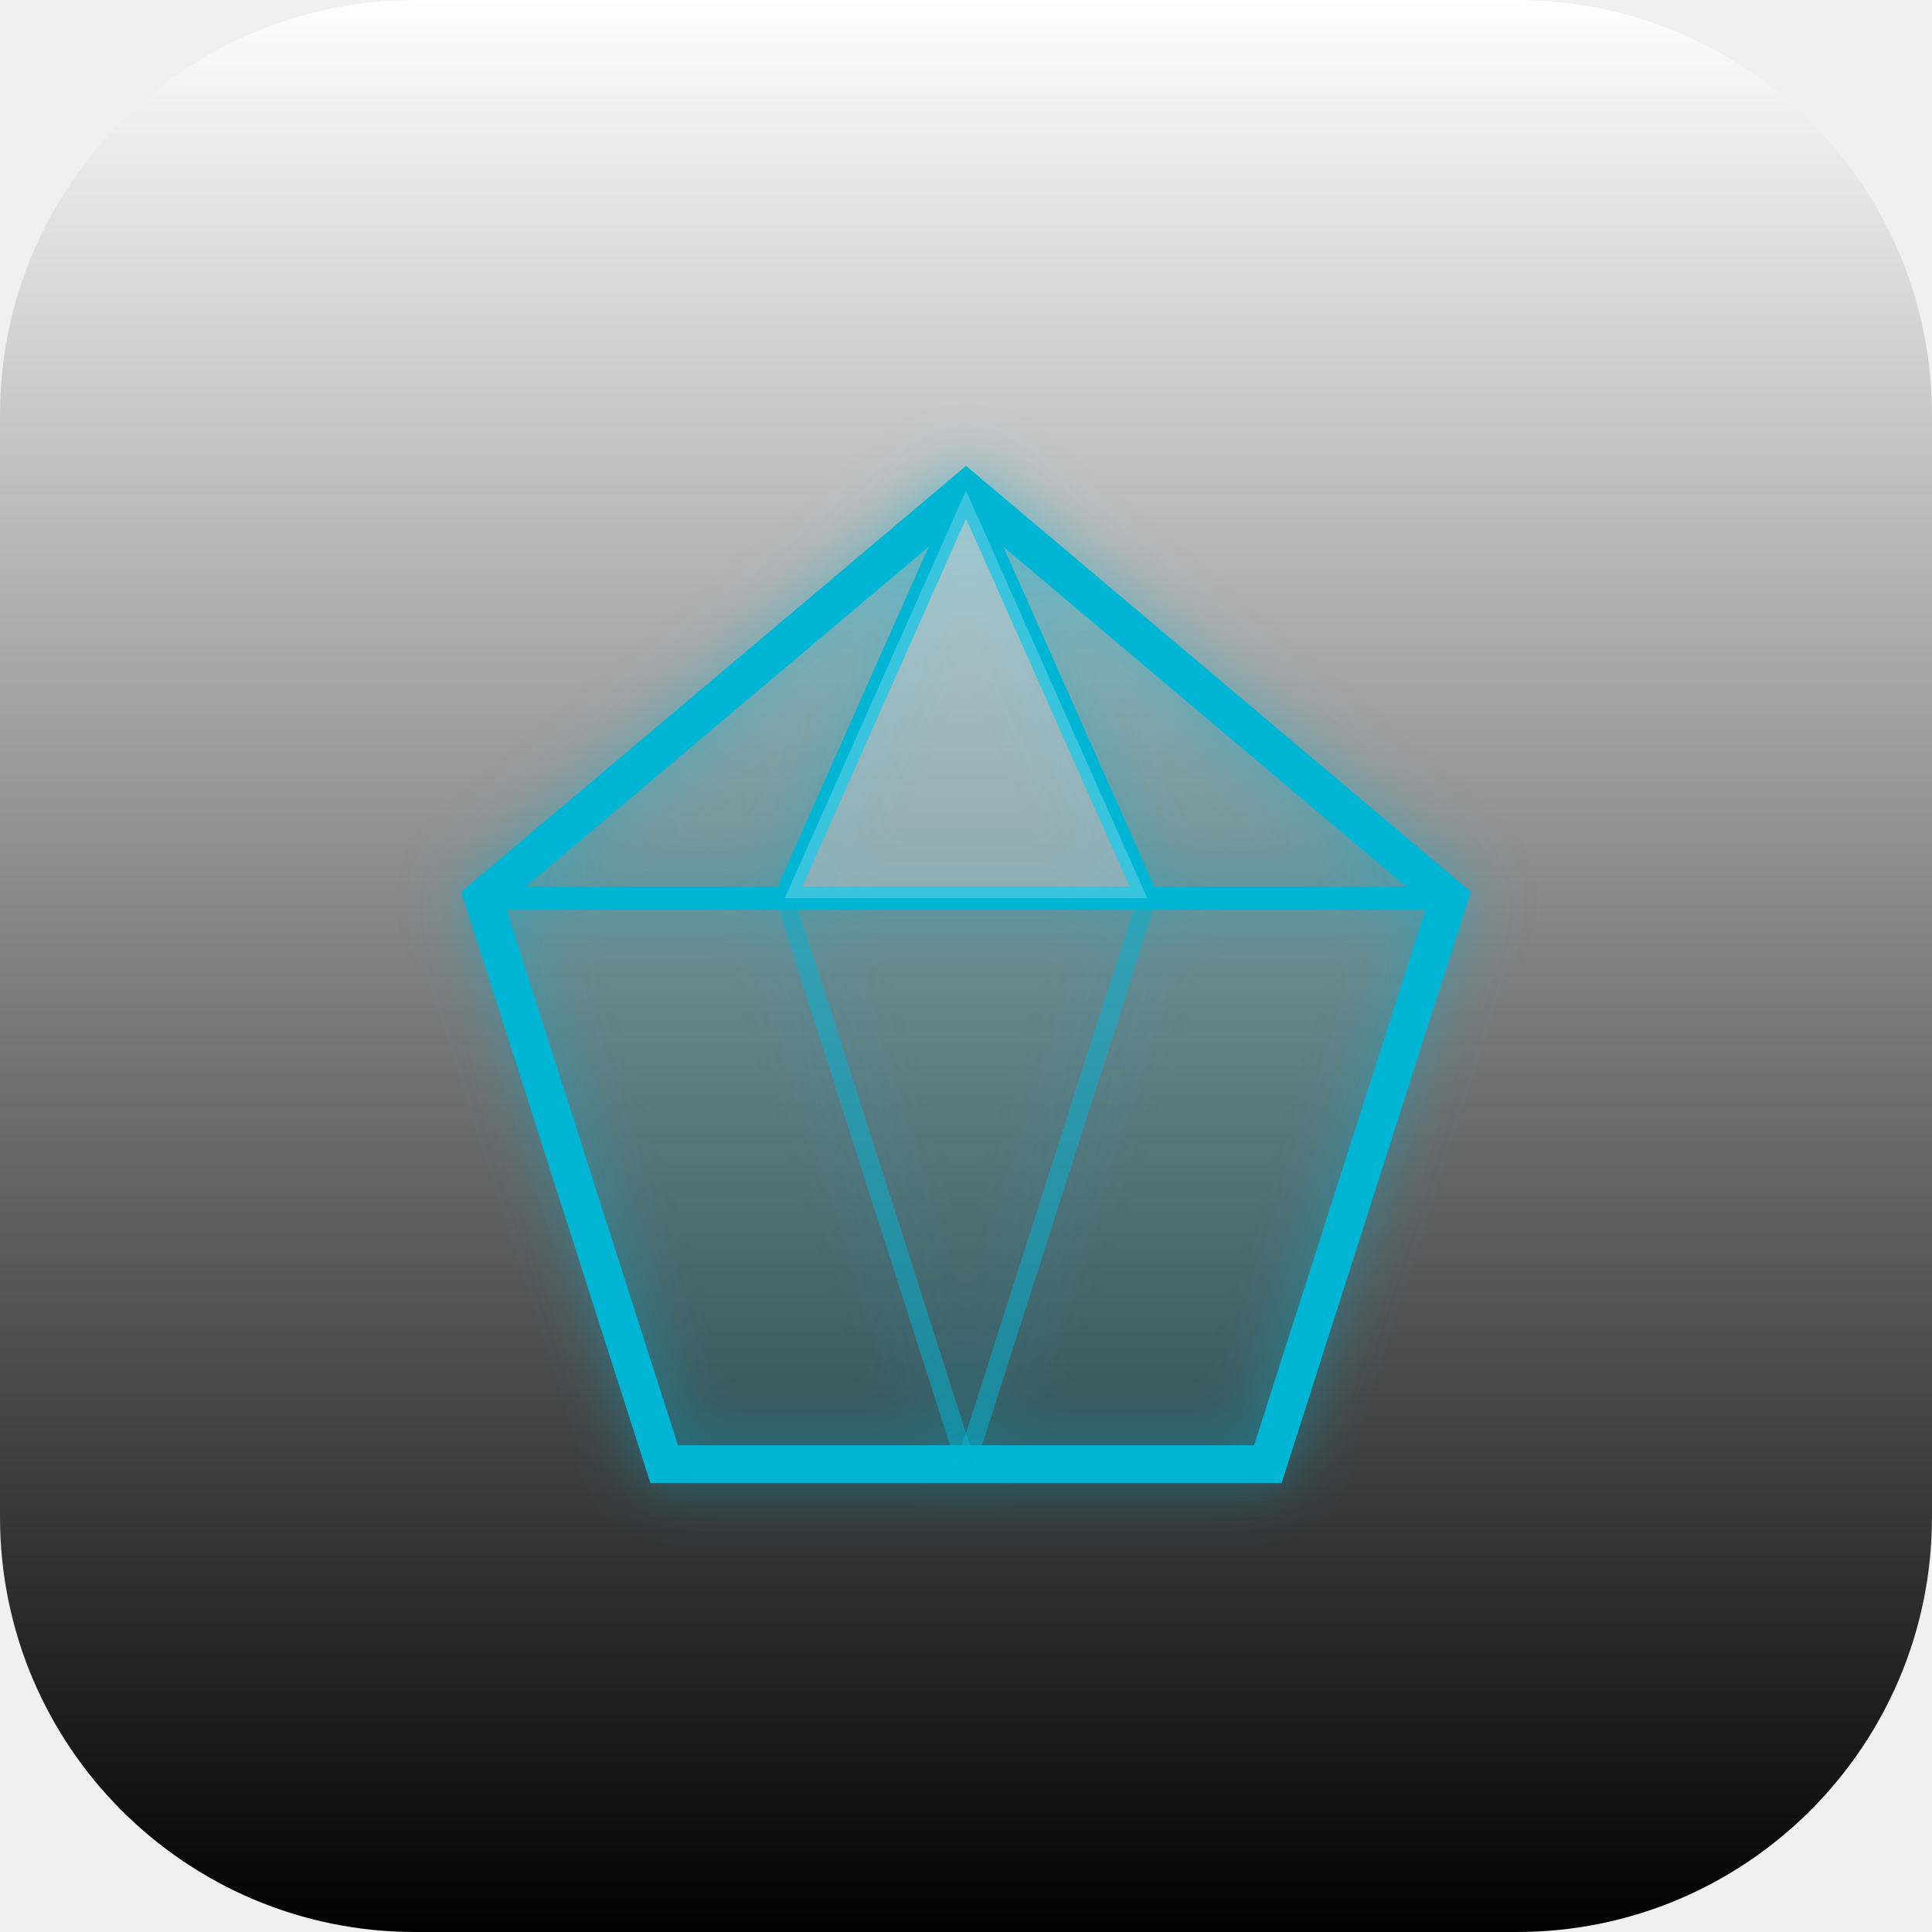
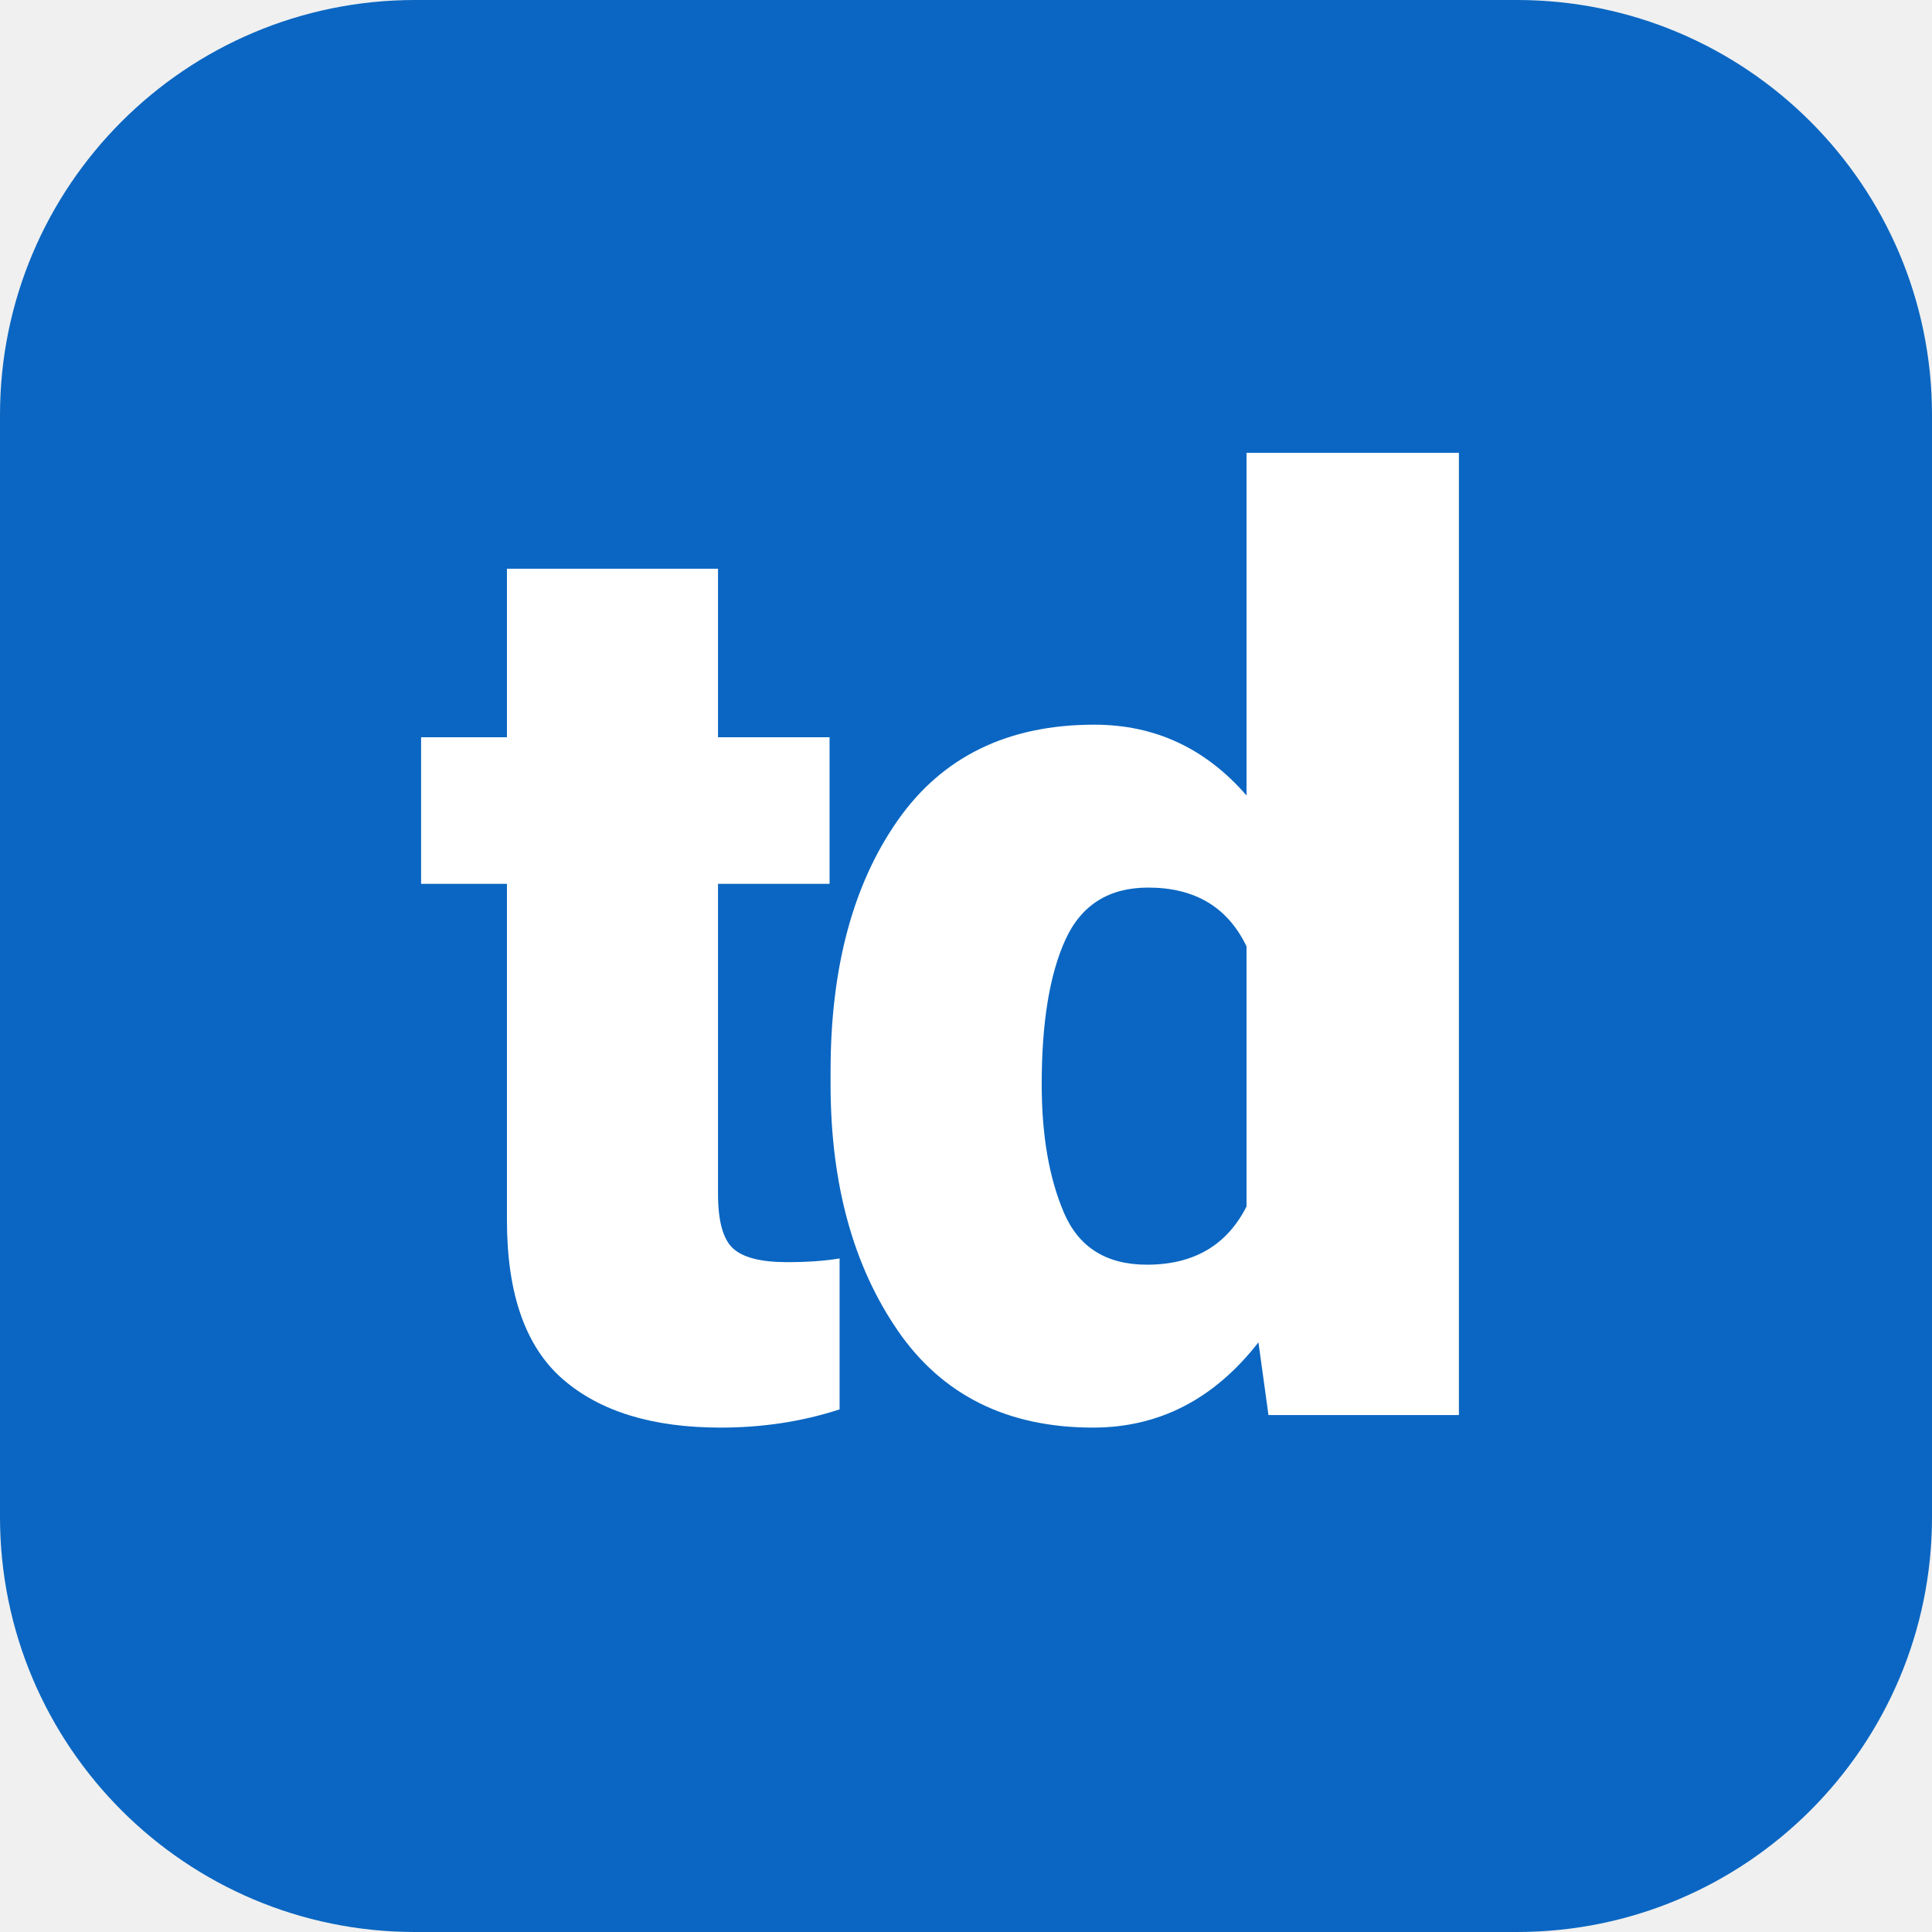
<svg xmlns="http://www.w3.org/2000/svg" viewBox="0 0 512 512">
-   <defs>
-     <linearGradient id="bg" x1="0" y1="0" x2="0" y2="1">
-       <stop offset="0%" stop-color="#ffffff" />
-       <stop offset="100%" stop-color="#000000" />
-     </linearGradient>
-     <filter id="glow">
-       <feDropShadow dx="0" dy="0" stdDeviation="8" flood-color="#06b6d4" flood-opacity="0.5" />
-     </filter>
-   </defs>
-   <rect width="512" height="512" rx="110" fill="url(#bg)" />
-   <g transform="translate(256,270)" filter="url(#glow)">
-     <polygon points="0,-140 128,-32 80,118 -80,118 -128,-32" fill="none" stroke="#06b6d4" stroke-width="10" />
-     <polygon points="0,-140 128,-32 80,118 -80,118 -128,-32" fill="#06b6d4" opacity="0.12" />
-     <line x1="-128" y1="-32" x2="128" y2="-32" stroke="#06b6d4" stroke-width="6" />
-     <line x1="0" y1="-140" x2="-48" y2="-32" stroke="#06b6d4" stroke-width="6" />
-     <line x1="0" y1="-140" x2="48" y2="-32" stroke="#06b6d4" stroke-width="6" />
-     <line x1="-48" y1="-32" x2="0" y2="118" stroke="#06b6d4" stroke-width="5" opacity="0.5" />
-     <line x1="48" y1="-32" x2="0" y2="118" stroke="#06b6d4" stroke-width="5" opacity="0.5" />
-     <polygon points="-48,-32 0,-140 48,-32" fill="white" opacity="0.2" />
-   </g>
+   <rect width="512" height="512" rx="110" fill="#0A66C2" />
+   <text x="256" y="375" font-family="-apple-system, BlinkMacSystemFont, 'Segoe UI', Roboto, Helvetica, Arial, sans-serif" font-weight="800" font-size="340" fill="#FFFFFF" text-anchor="middle" letter-spacing="-15">td</text>
</svg>
